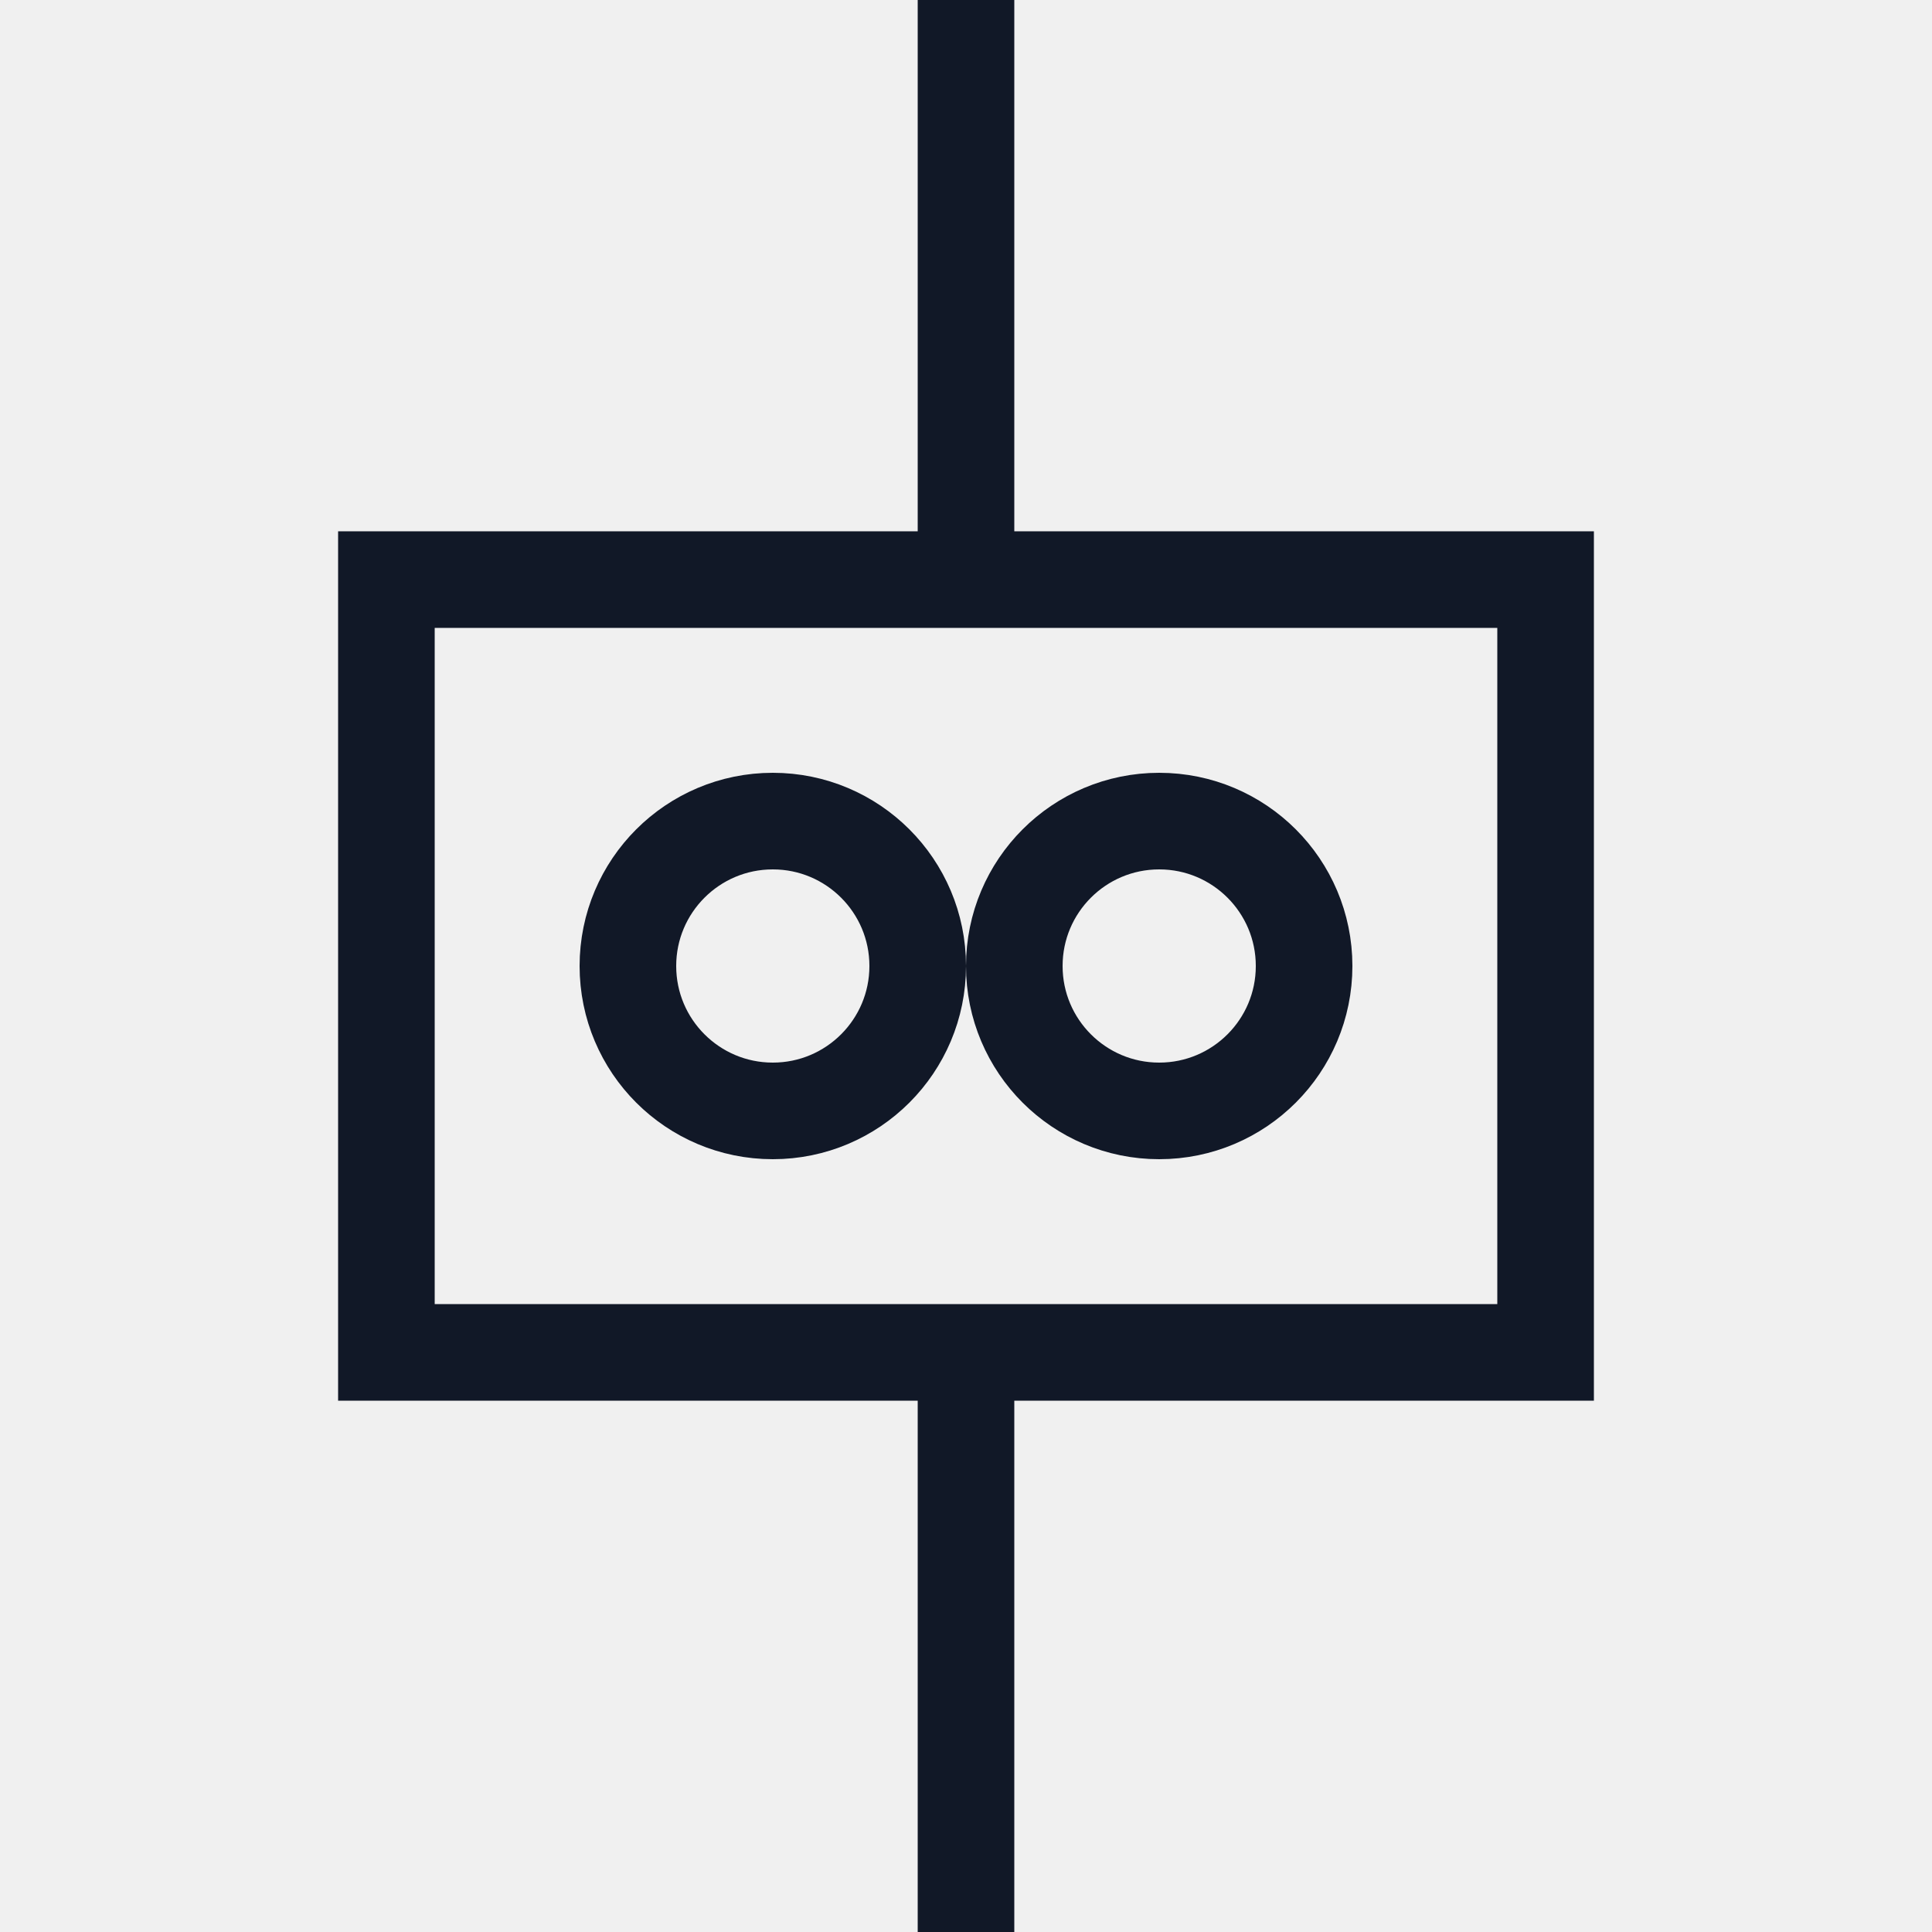
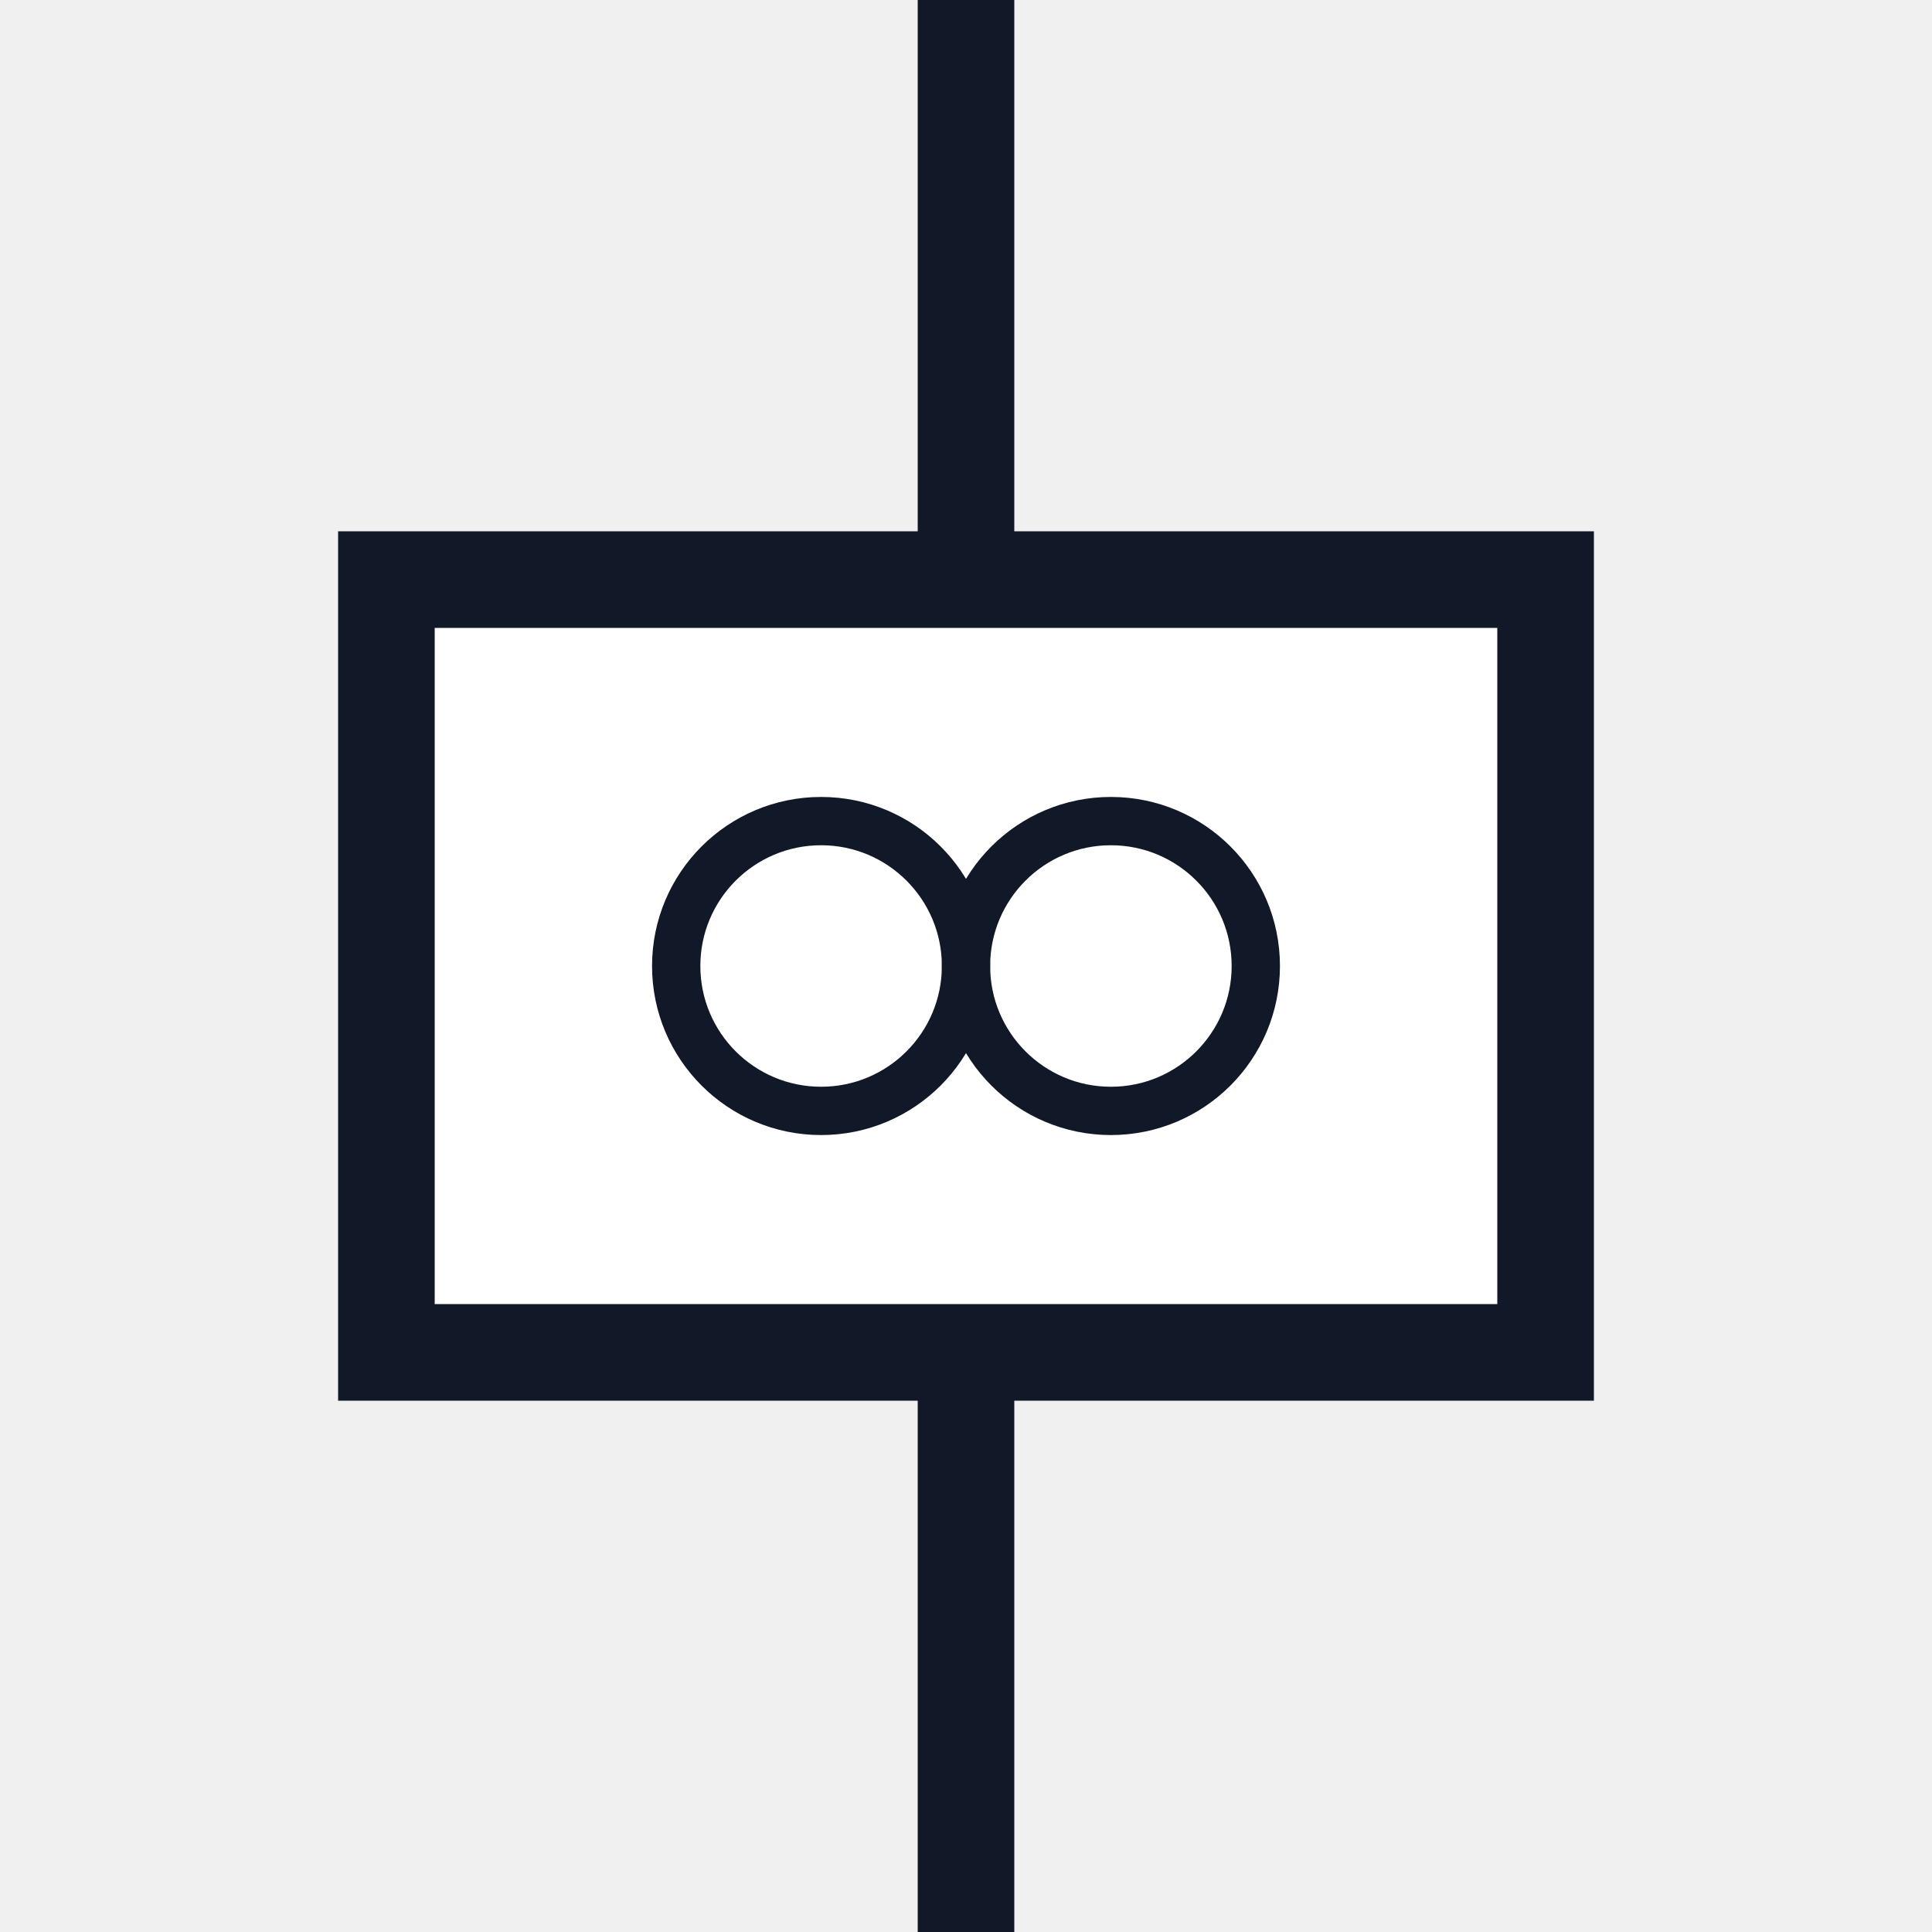
- <svg xmlns="http://www.w3.org/2000/svg" viewBox="0 0 40 40" width="40" height="40">
-   <g fill="none" stroke="#111827" stroke-width="2">
-     <path d="M20 0 V12 M20 28 V40" />
-     <rect x="8" y="12" width="24" height="16" />
-     <circle cx="16" cy="20" r="3" />
-     <circle cx="24" cy="20" r="3" />
+ <svg xmlns="http://www.w3.org/2000/svg" width="40" height="40" viewBox="0 0 40 40">
+   <g id="Layer_1" data-name="Layer 1">
+     <path d="M20 0 L20 12 M20 28 L20 40" fill="none" stroke="#111827" stroke-width="2" />
+     <path d="M8 12 L32 12 L32 28 L8 28 Z" fill="#ffffff" stroke="#111827" stroke-width="2" />
+     <path d="M20 20 C20 21.657 18.657 23 17 23 C15.343 23 14 21.657 14 20 C14 18.343 15.343 17 17 17 C18.657 17 20 18.343 20 20 Z" fill="none" stroke="#111827" />
+     <path d="M26 20 C26 21.657 24.657 23 23 23 C21.343 23 20 21.657 20 20 C20 18.343 21.343 17 23 17 C24.657 17 26 18.343 26 20 Z" fill="none" stroke="#111827" />
  </g>
</svg>
